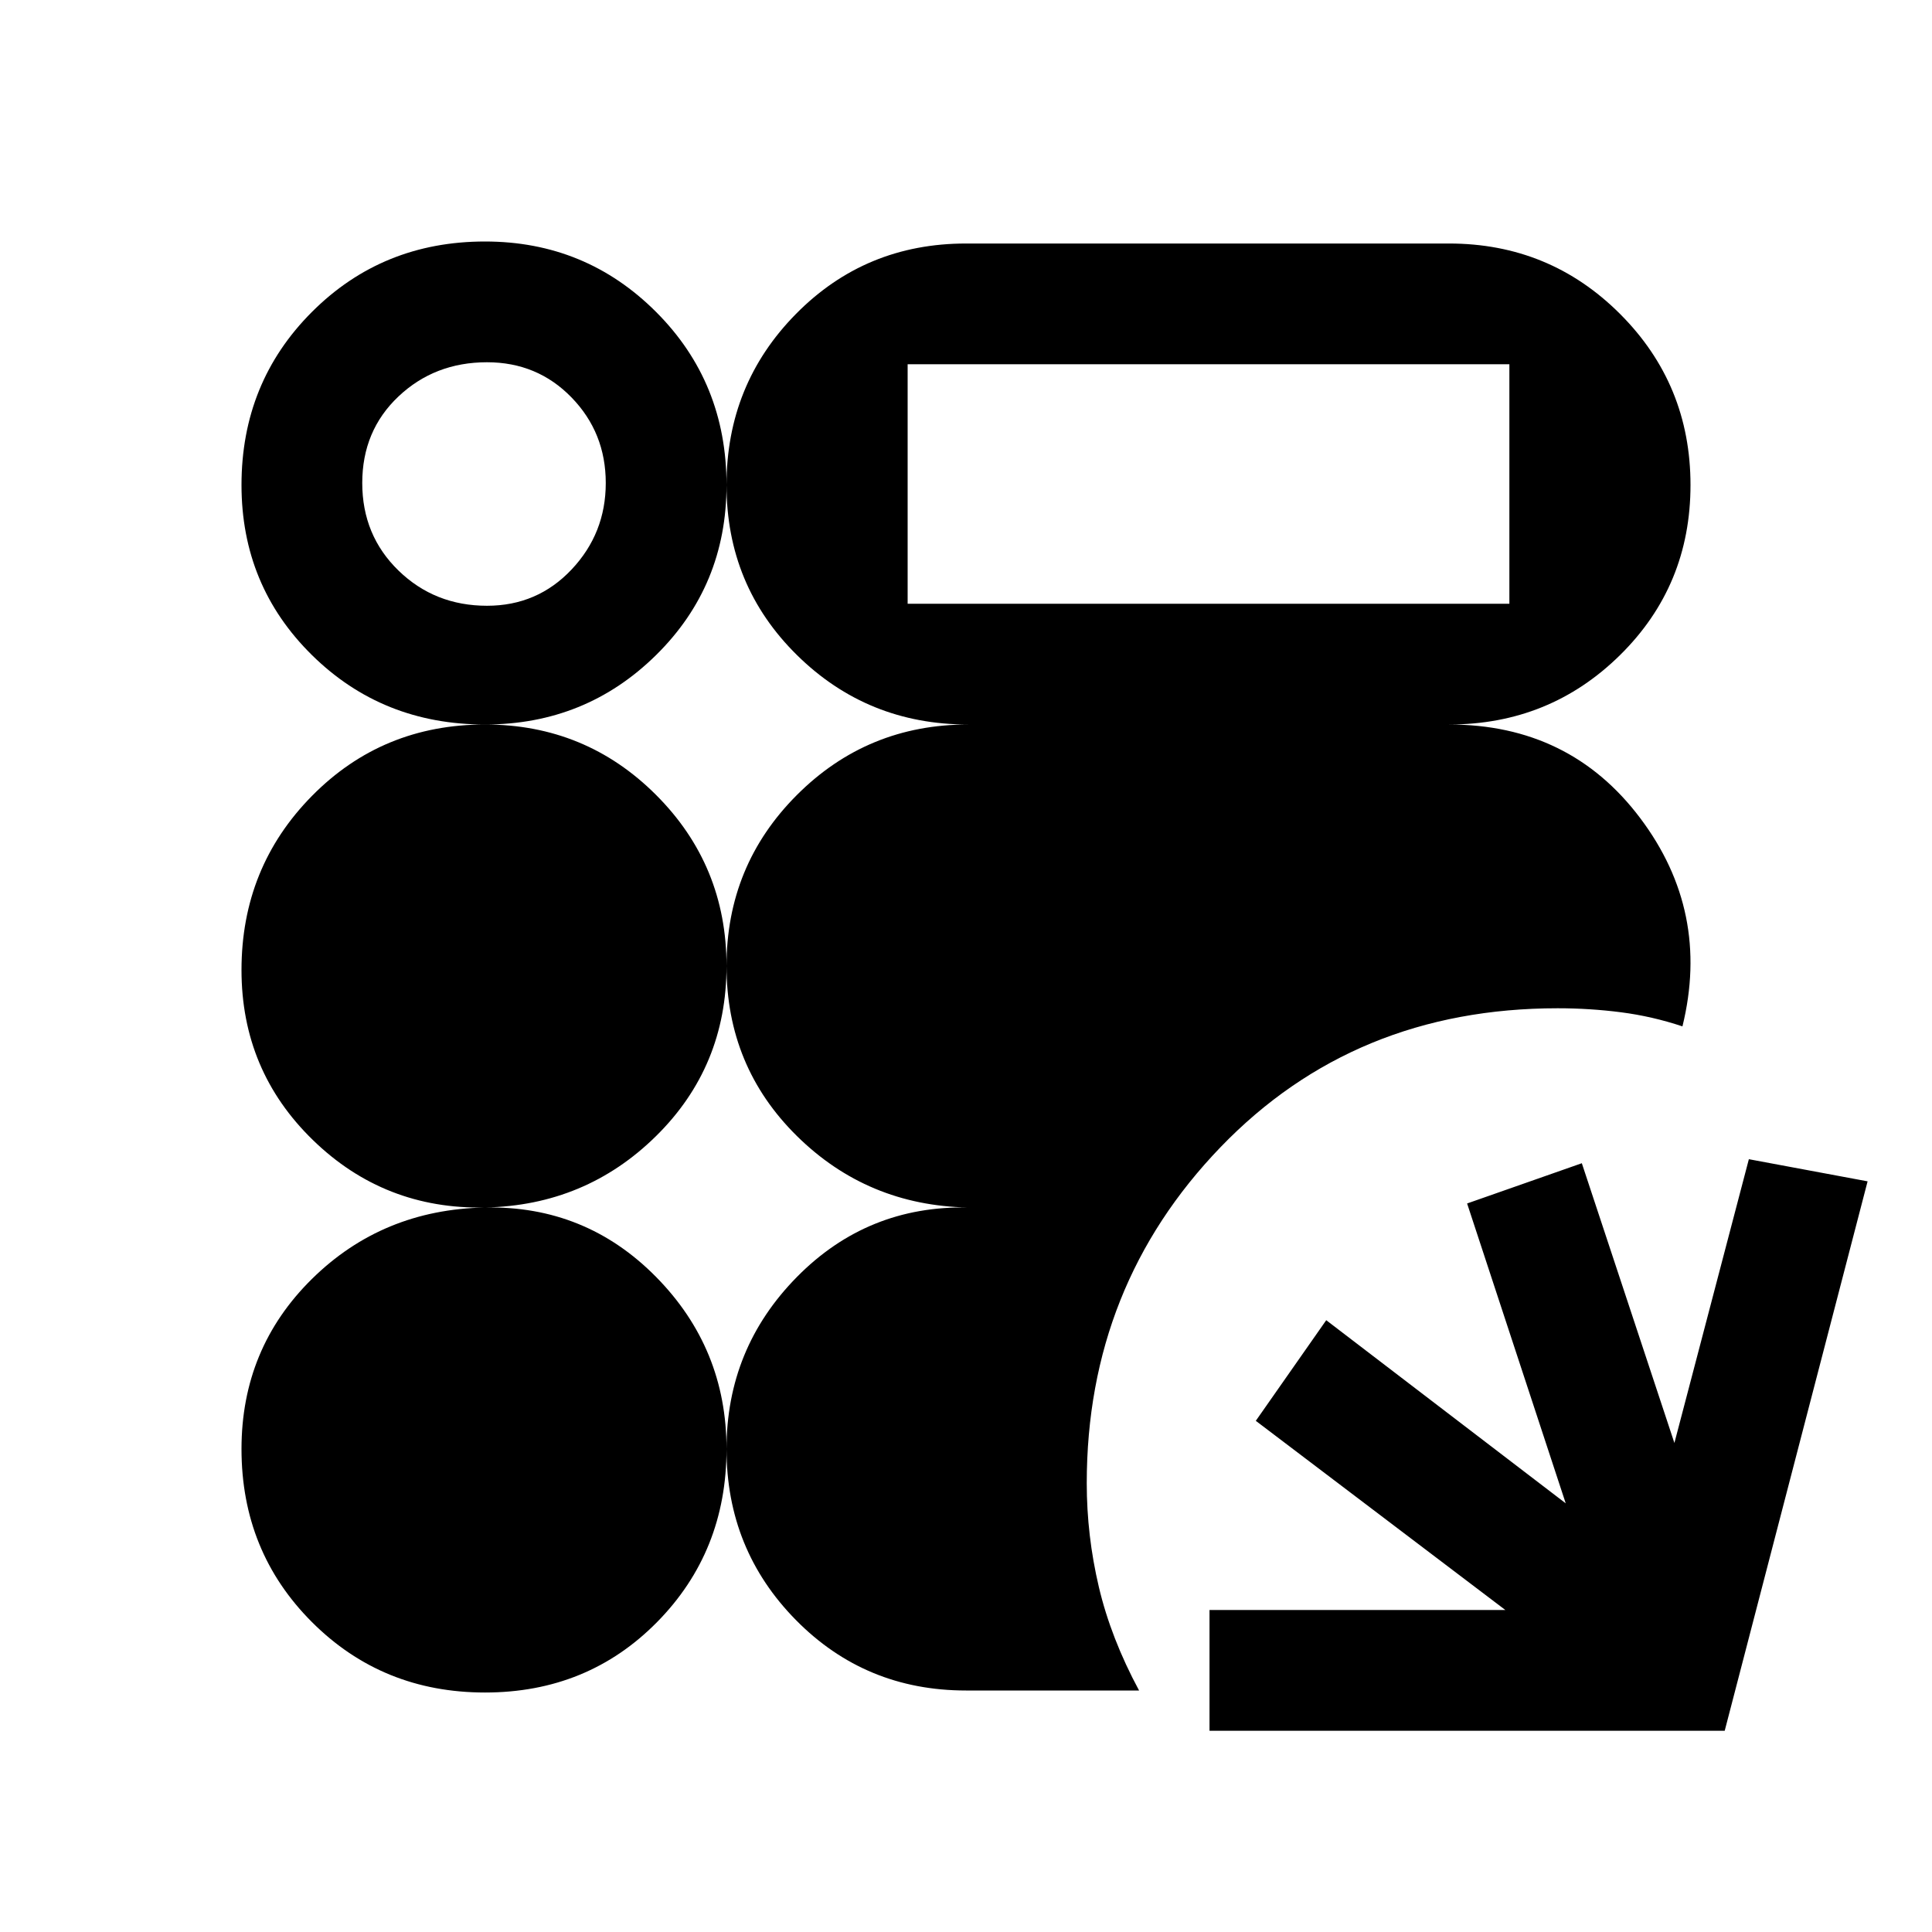
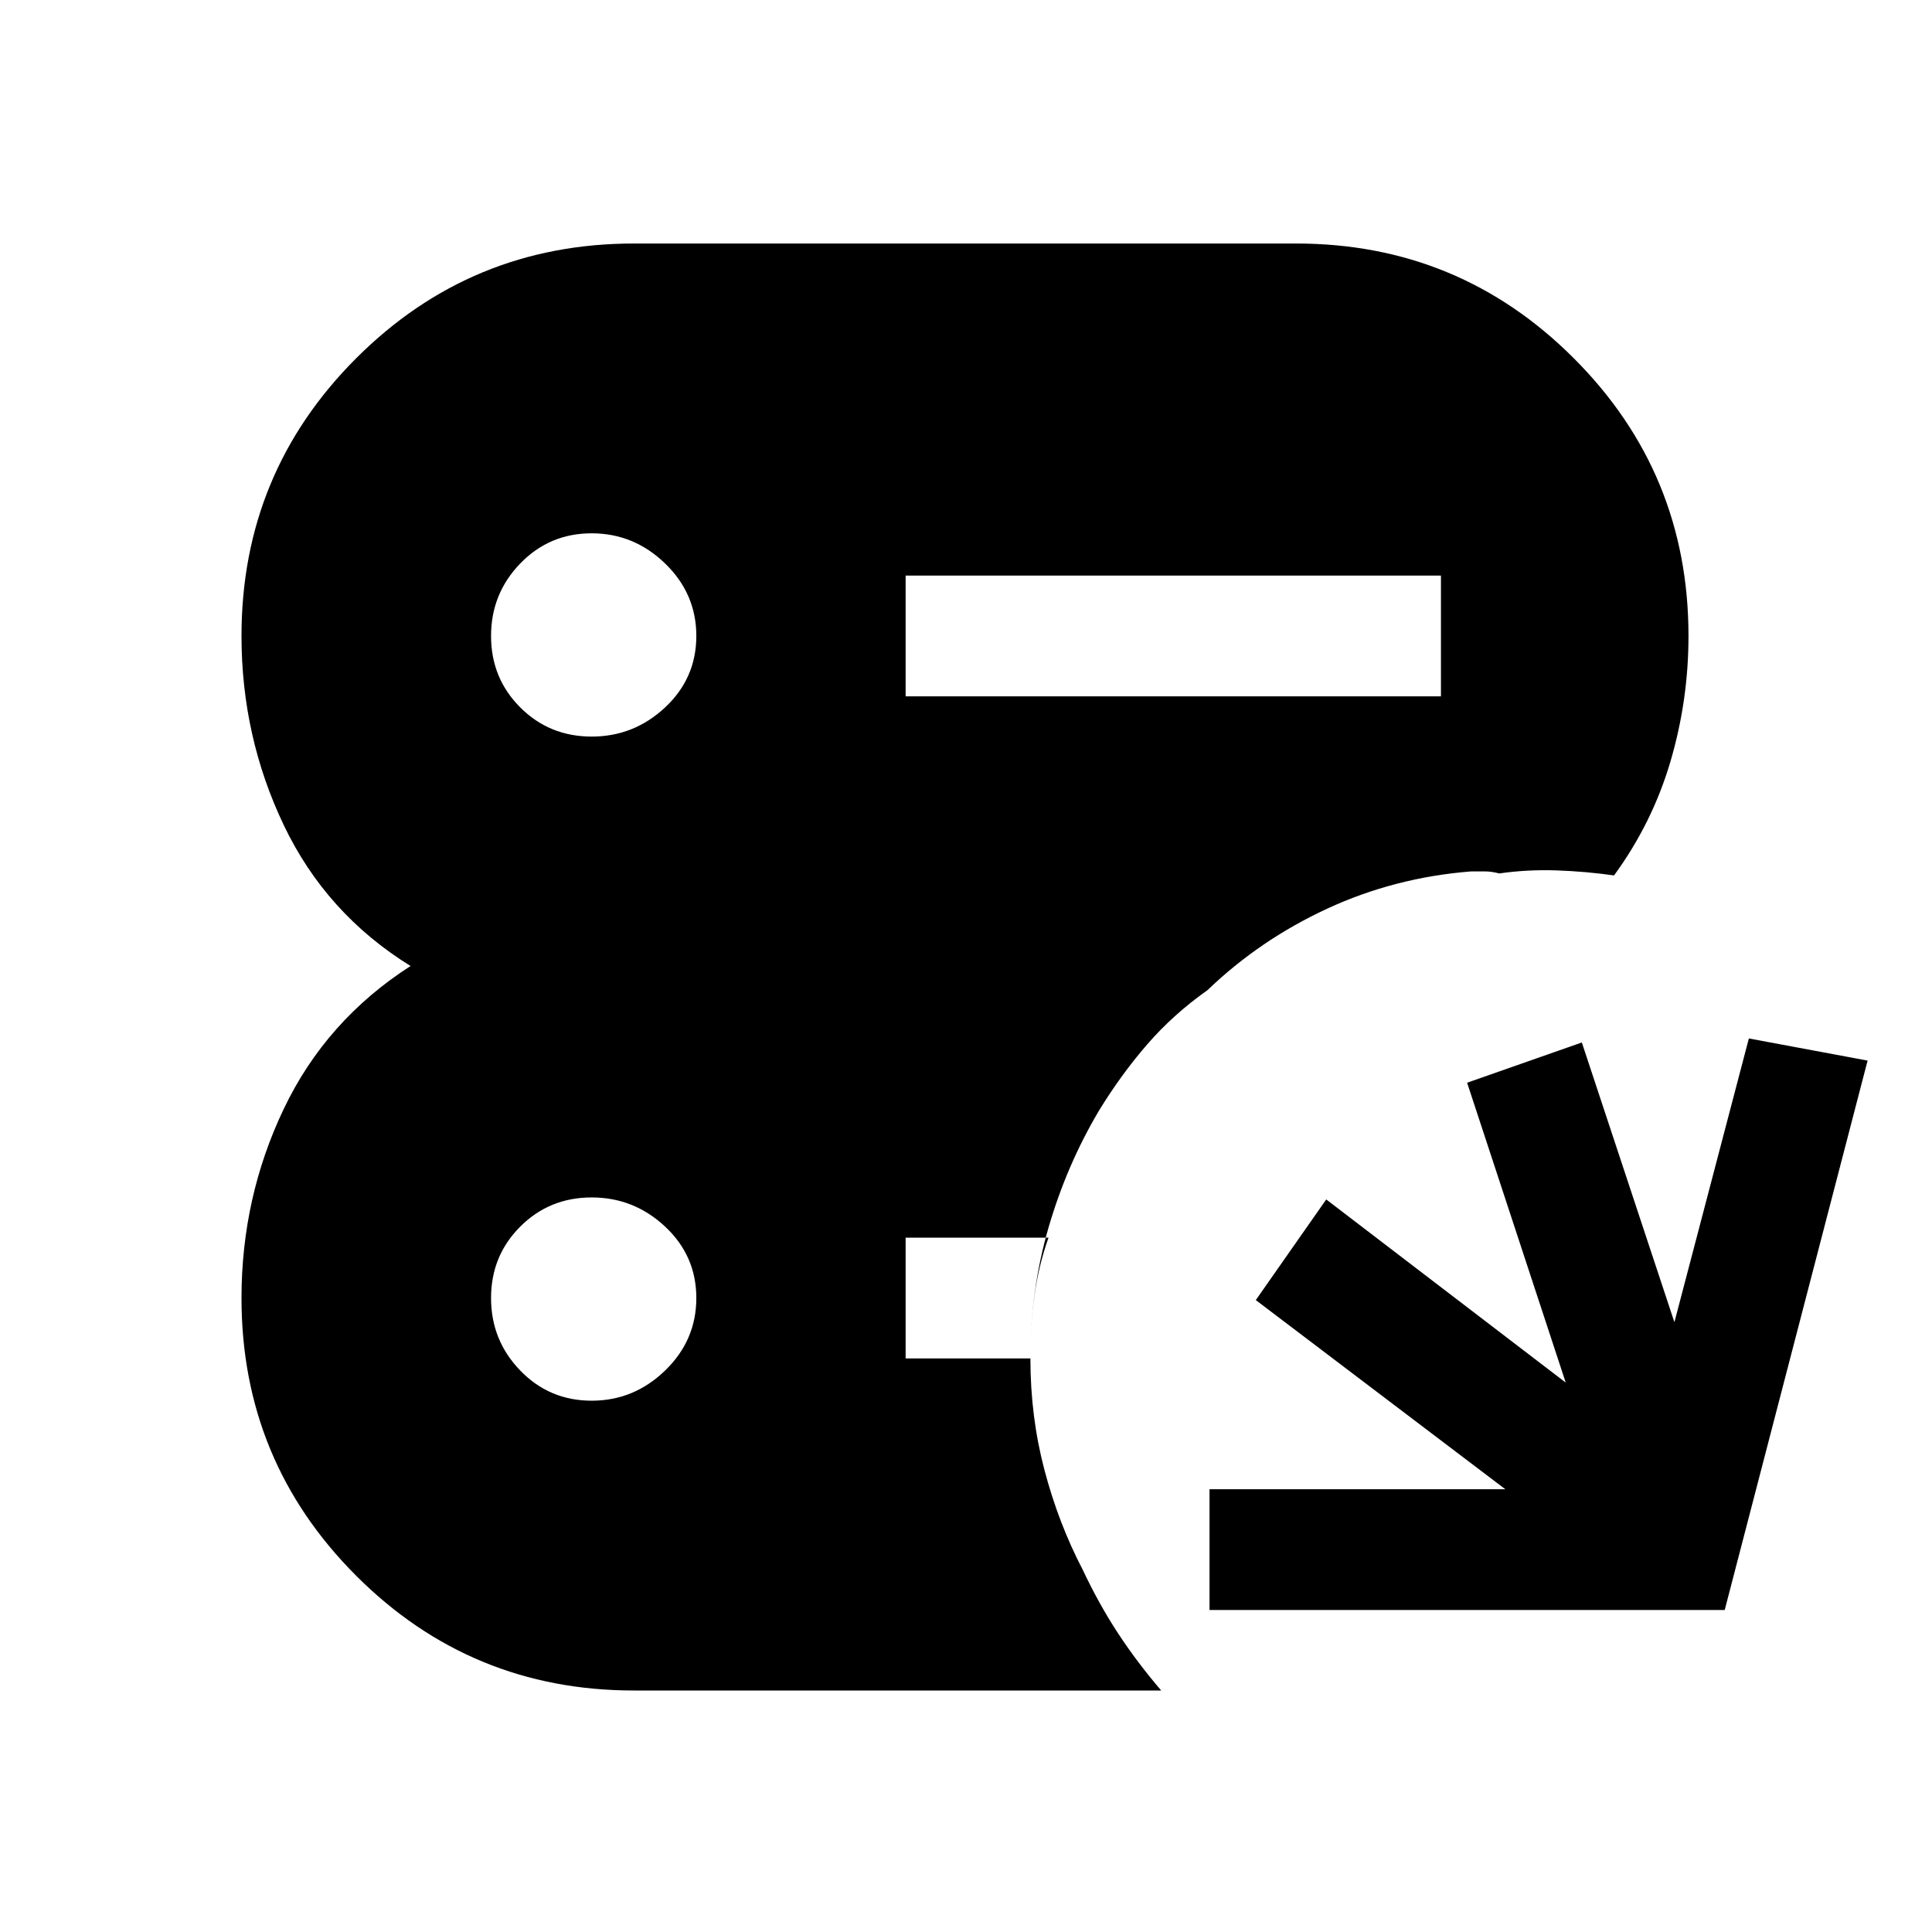
<svg xmlns="http://www.w3.org/2000/svg" viewBox="0 -960 960 960">
-   <path d="m748-160-124-94 35-50 119 91-49-149 57-20 46 139 37-141 59 11-71 273H601v-60h147Zm-507 41q-51 0-86-35t-35-86q0-50 35-84.5t86-35.5q-50 1-85.5-33.5T120-478q0-51 35-86.5t86-35.5q-51 0-86-34.5T120-719q0-51 35-86t86-35q50 0 85 35t35 86q0-50 34.5-85t84.5-35h240q50 0 85 35t35 85q0 50-35 84.5T720-600q60 0 95 46.5T836-450q-15-5-30.5-7t-31.5-2q-101 0-167.5 69T540-223q0 26 6 51.5t20 51.5h-86q-50 0-84.5-35T361-240q0 51-34.5 86T241-119Zm1-540q25 0 42-18t17-43q0-25-17-42.5T242-780q-26 0-44 17t-18 43q0 26 18 43.5t44 17.5Zm209-1h299v-119H451v119Zm-90 420q0-50 35-85.5t85-34.5q-50-1-85-35.5T361-480q0 50-35 84.5T241-360q50-1 85 34.5t35 85.5Zm0-240q0-50 35-85t85-35q-50 0-85-34.5T361-719q0 50-35 84.5T241-600q50 0 85 35t35 85Z" />
+   <path d="M601-160v-60h147l-124-94 35-50 119 91-49-149 57-20 46 139 37-141 59 11-71 273H601Zm-286-20q-60 0-97.5-46.5T180-335q0-29 9.5-56t28.5-49q24 16 51 24t56 8h221q-16 27-25 58t-9 65q0 29 7 55.5t19 49.5H315ZM180-624q0-62 37.5-108.5T315-779h329q60 0 97.5 46.5T779-624q0 28-9 53t-25 45q-4-1-7-1h-7q-38 3-71.5 18.5T600-468H325q-62 0-103.5-46.5T180-624Zm135 504q-81 0-138-57t-57-138q0-50 21-94t63-71q-42-26-63-70t-21-94q0-81 57-138t138-57h329q81 0 138 57t57 138q0 32-9 62.5T802-525q-14-2-28.5-2.5T745-526q16-20 25-45t9-53q0-62-37.5-108.5T644-779H315q-60 0-97.5 46.5T180-624q0 63 41.5 109.5T325-468h275q-17 12-30 27t-24 33H325q-29 0-56-8t-51-24q-19 22-28.5 49t-9.5 56q0 62 37.5 108.5T315-180h223q8 17 17.5 31.5T577-120H315Zm15.5-159q15.5-15 15.5-36t-15.5-35.5Q315-365 294-365t-35.5 14.5Q244-336 244-315t14.5 36q14.5 15 35.5 15t36.5-15Zm0-329.5Q346-623 346-644t-15.5-36Q315-695 294-695t-35.5 15Q244-665 244-644t14.5 35.5Q273-594 294-594t36.5-14.5ZM716-614v-60H450v60h266ZM512-285q0-16 2-31t7-29h-71v60h62Z" />
</svg>
